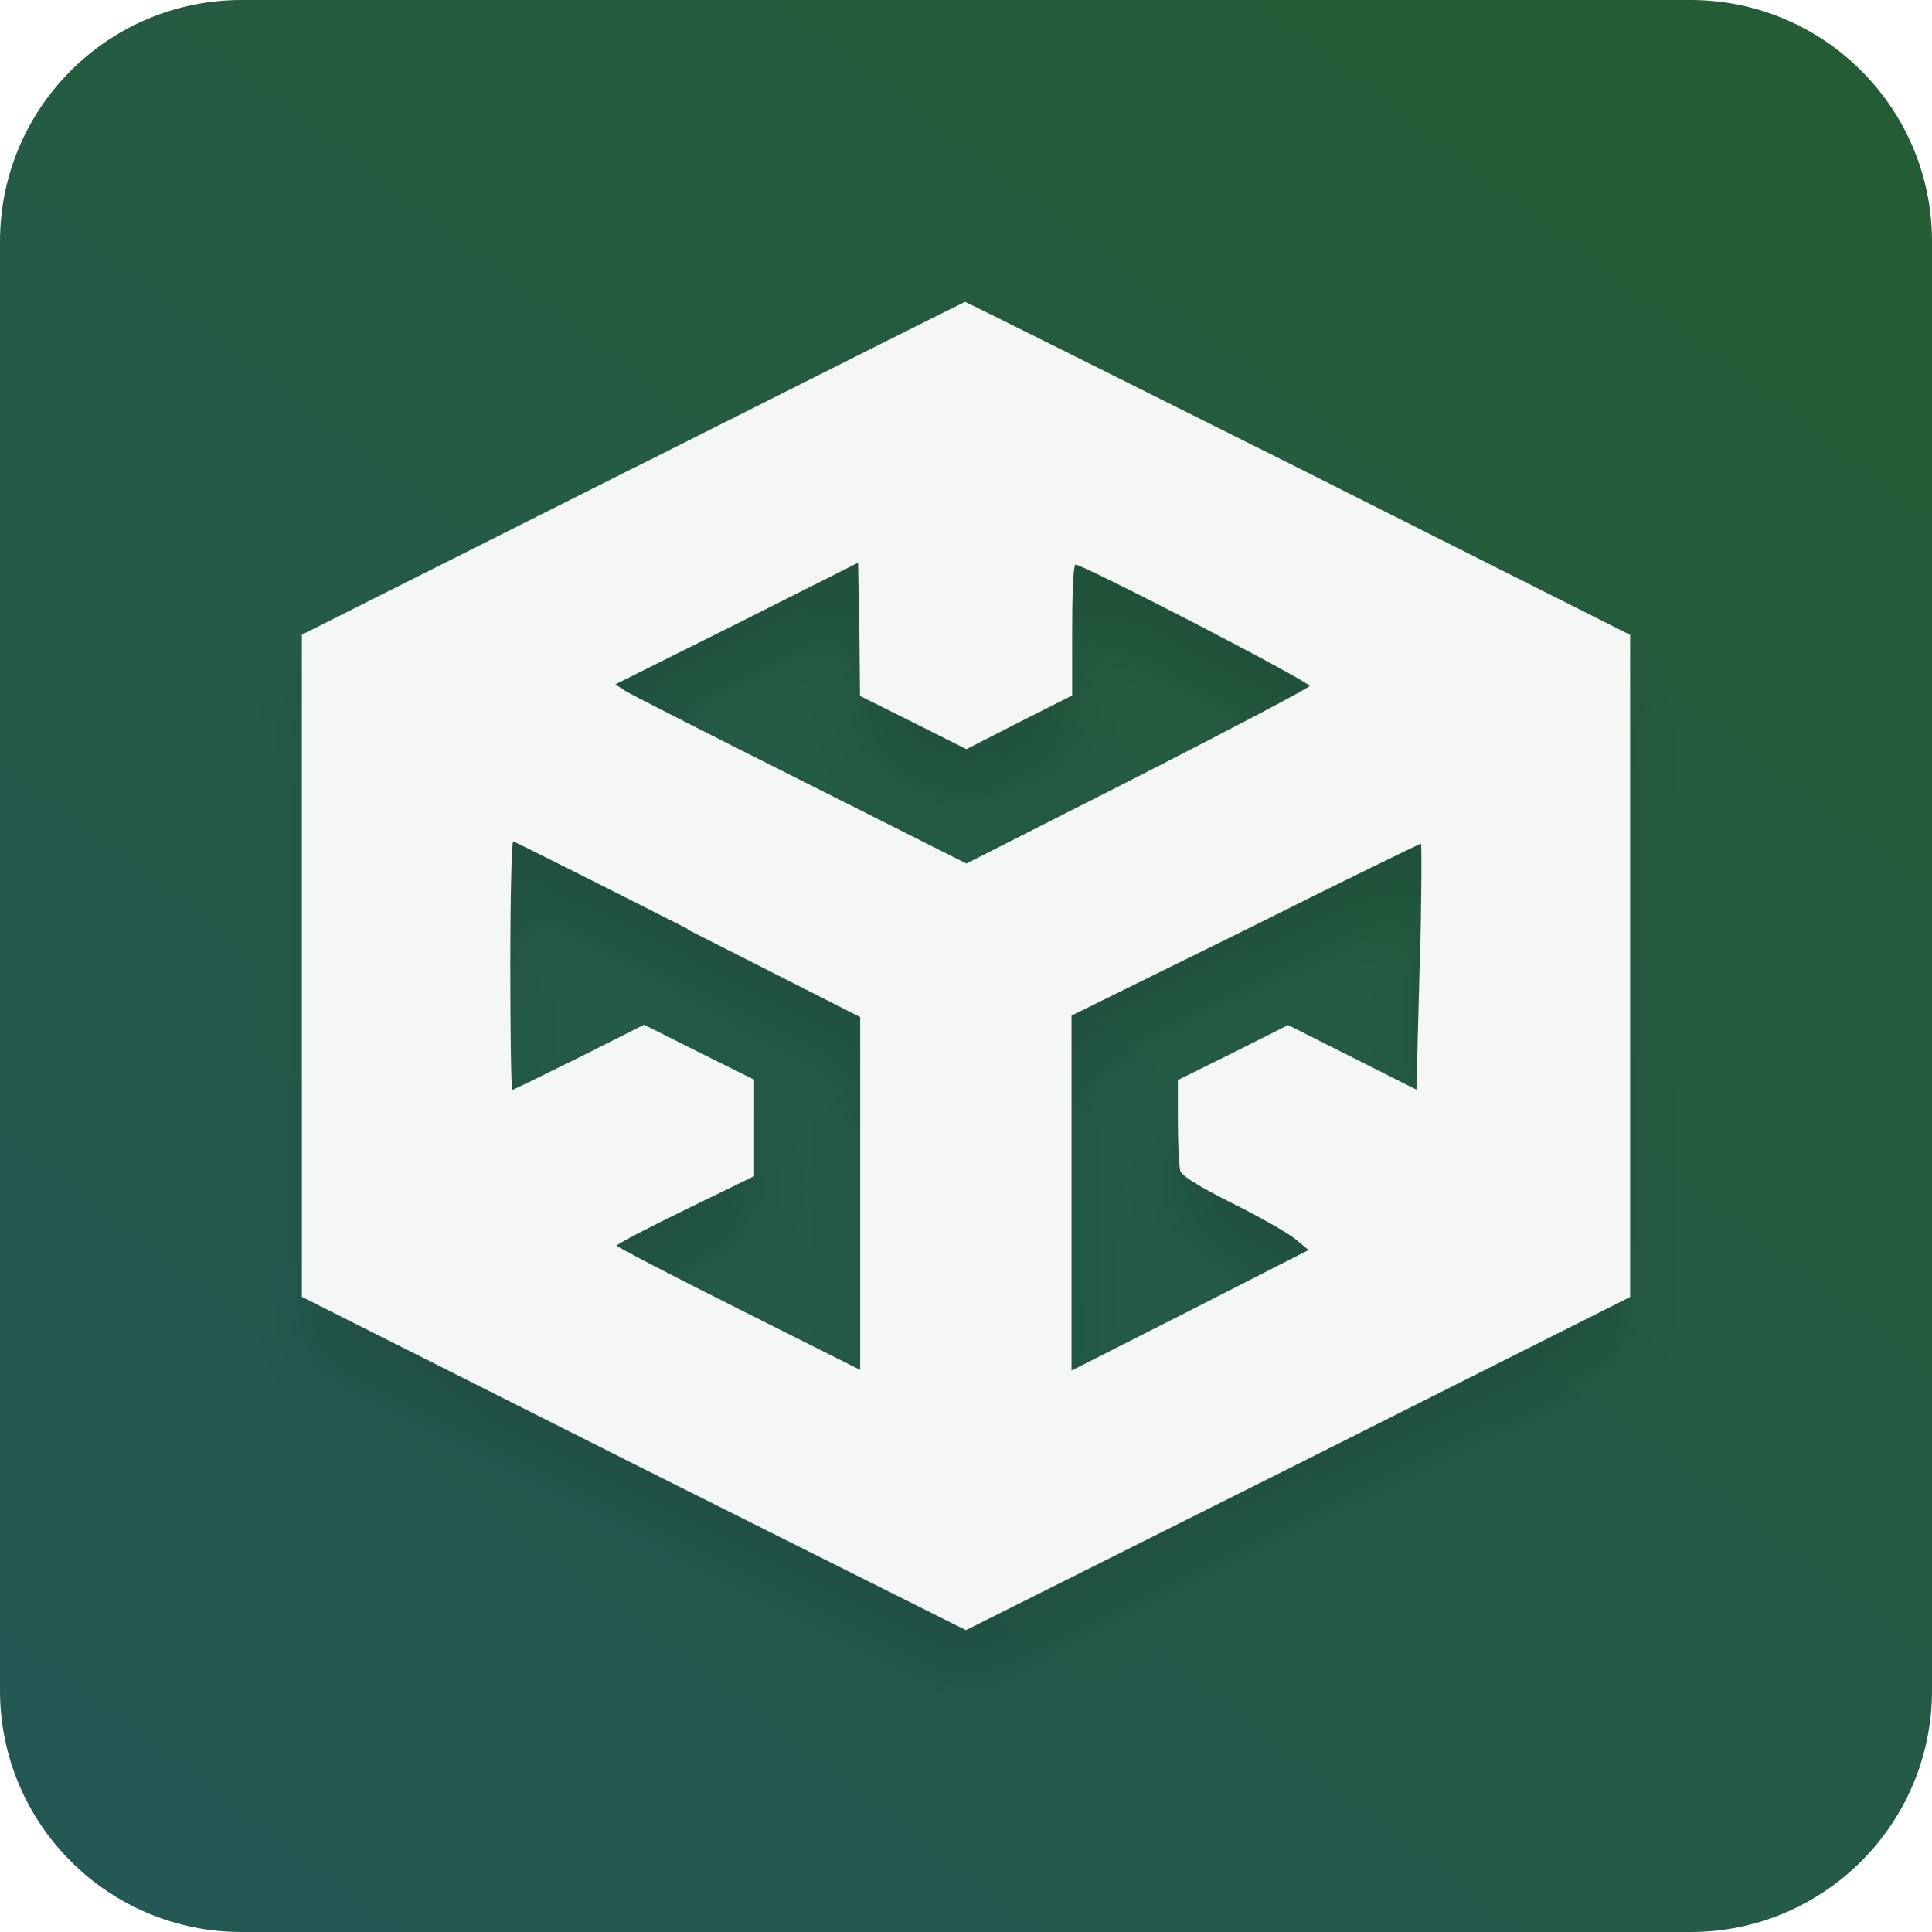
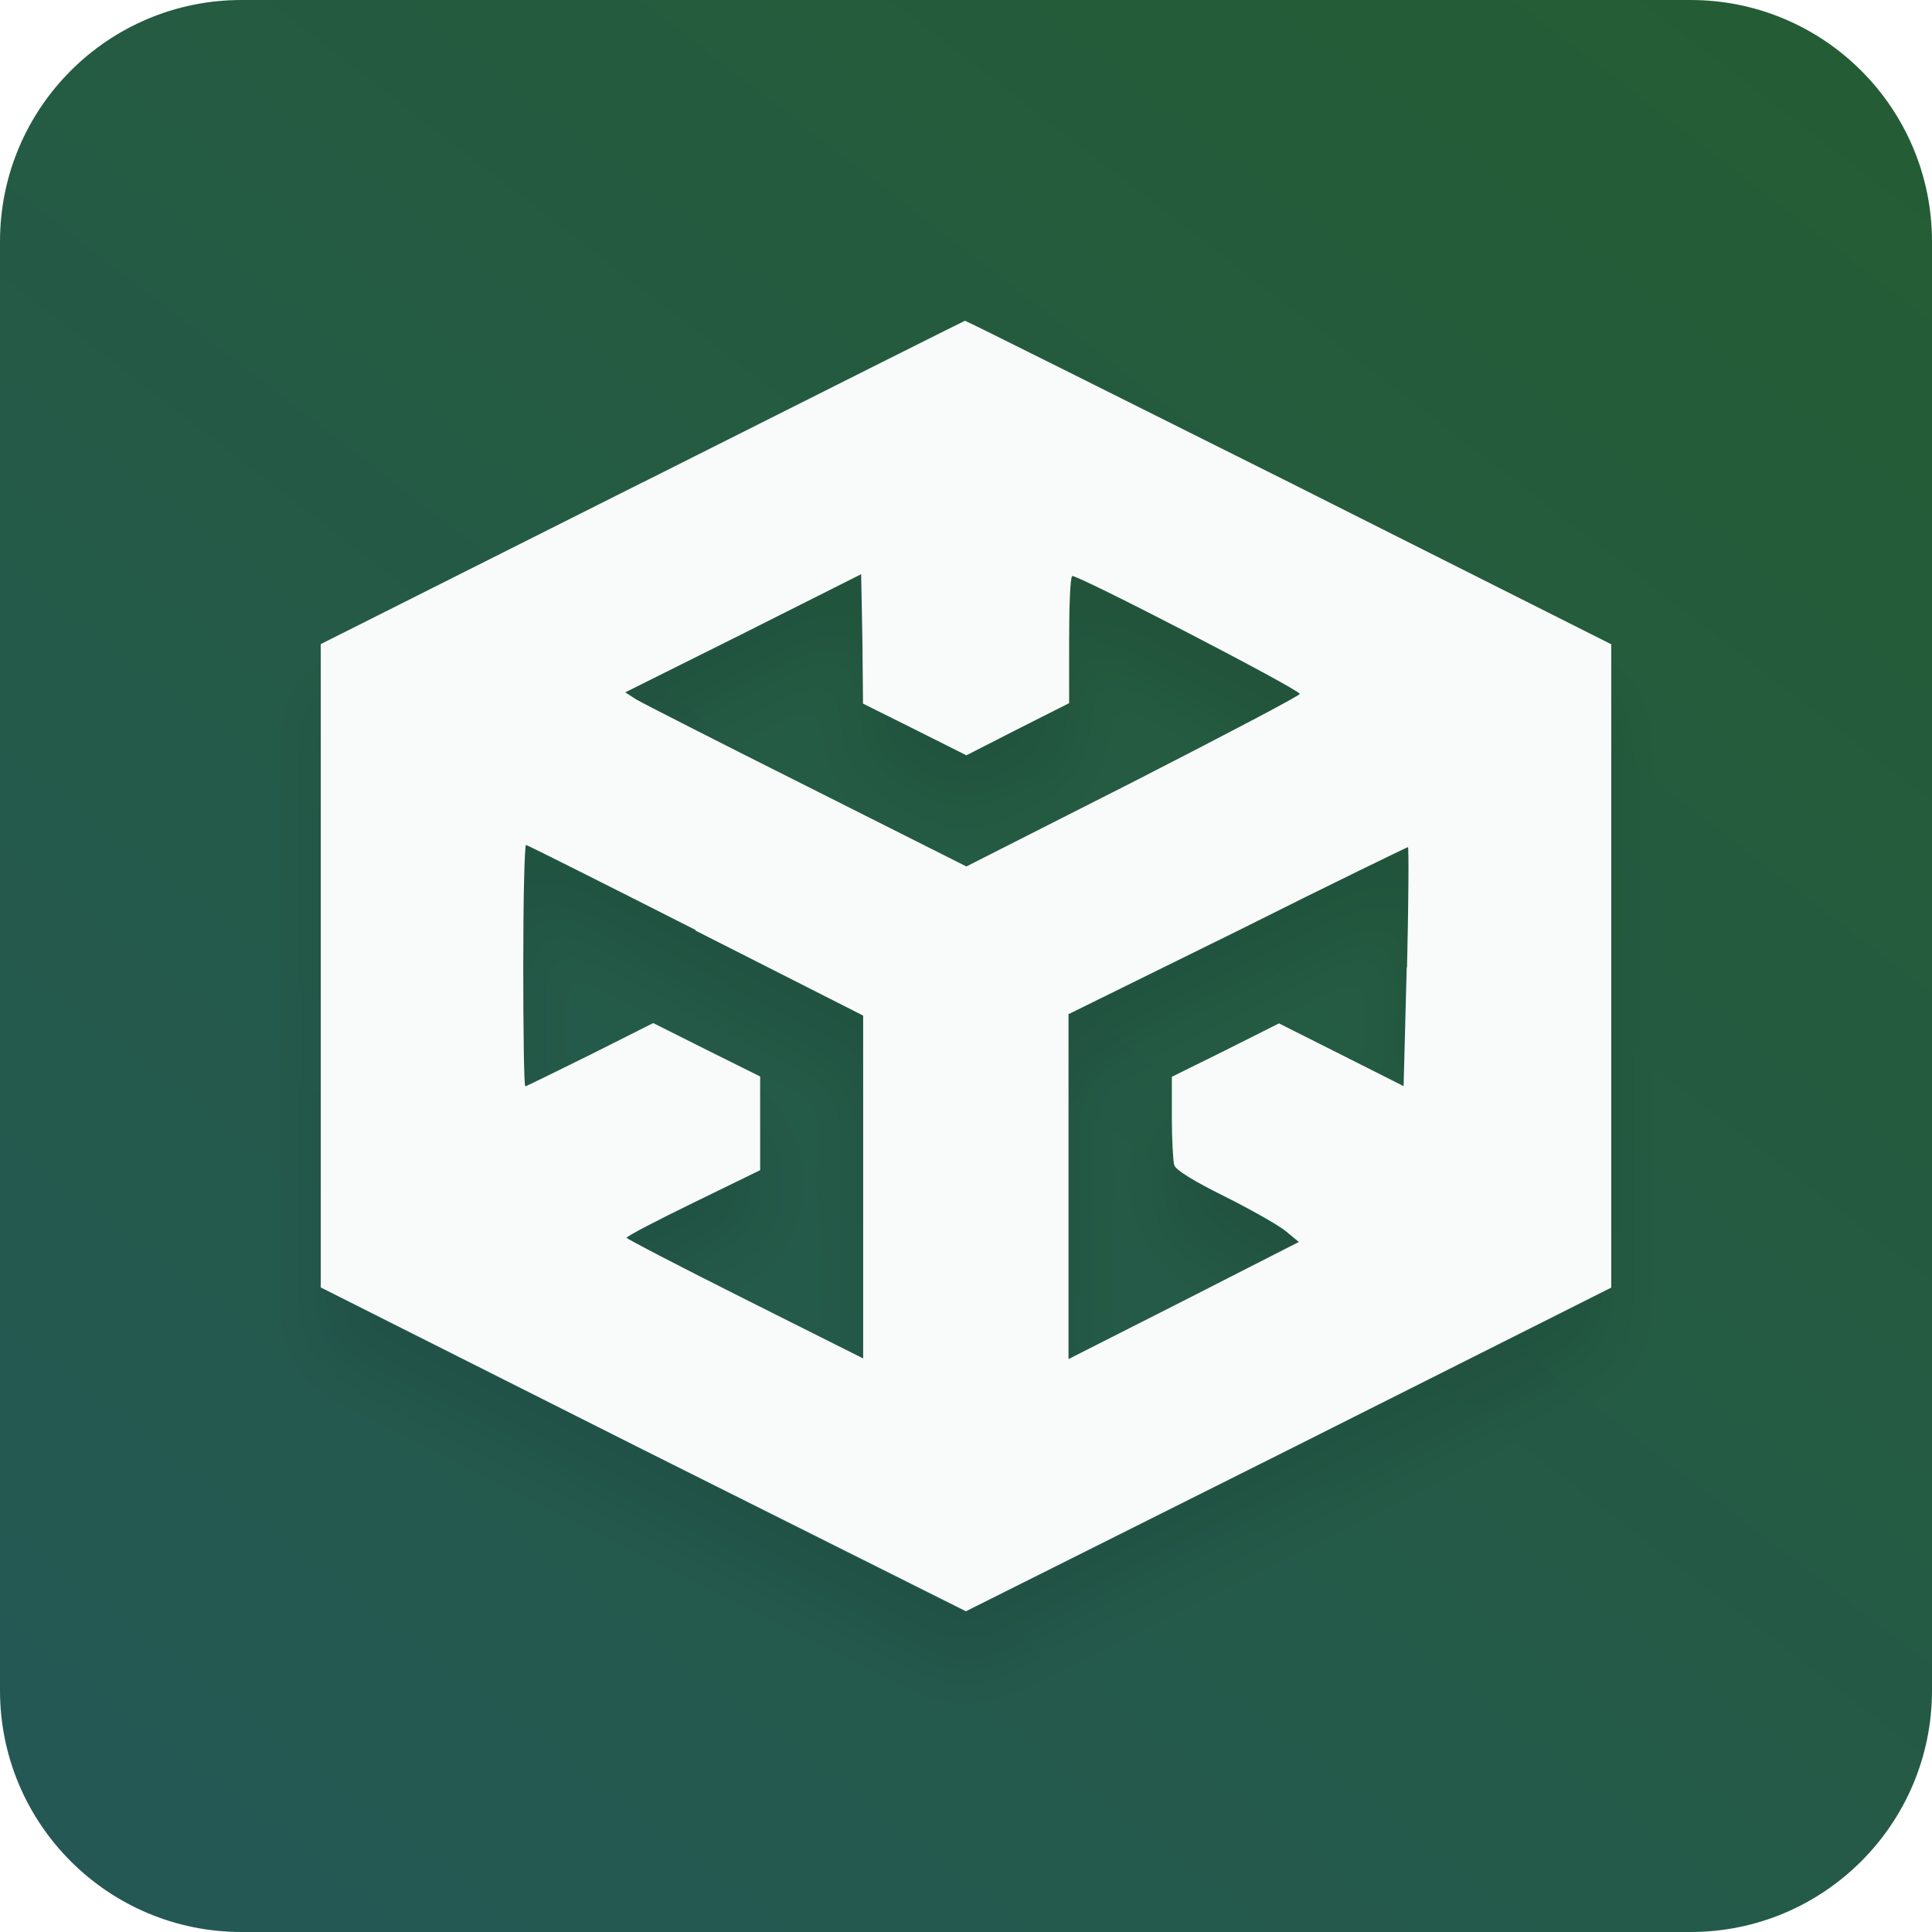
<svg xmlns="http://www.w3.org/2000/svg" width="256" height="256">
  <defs>
    <linearGradient id="a" x1="0%" y1="130%" y2="0%">
      <stop offset="0%" stop-color="#24575D" />
      <stop offset="100%" stop-color="#245d33" />
    </linearGradient>
    <filter id="b" y="0">
      <feOffset in="SourceAlpha" dy="8" />
      <feGaussianBlur stdDeviation="4" />
      <feComponentTransfer>
-         <feFuncA type="linear" slope=".1" />
+         <feFuncA type="linear" slope=".08" />
      </feComponentTransfer>
      <feMerge>
        <feMergeNode />
        <feMergeNode in="SourceGraphic" />
      </feMerge>
    </filter>
  </defs>
  <rect rx="32" ry="32" width="256" height="256" fill="url(#a)" />
-   <path d="M83.9 62.04L40 84.1v87.735l44.005 22.145L127.989 216l44.027-22.04L216 171.855V84.123l-43.984-22.126c-24.2-12.095-44.07-22.04-44.154-21.997-.064 0-19.848 9.923-43.942 22.04zm37.148 33.709l7.005 3.513 7.005-3.576 7.005-3.536v-8.56c0-4.684.149-8.665.425-8.772.573-.277 31.078 15.502 31.035 16.078-.063.276-10.317 5.642-22.756 12.01l-22.714 11.519-21.758-10.945c-11.973-6.005-22.438-11.33-23.287-11.84l-1.486-.959 16.09-8.027 16.091-8.093.17 8.816.085 8.837zm-29.953 27.407l22.884 11.605v46.763l-16.133-8.092c-8.916-4.471-16.133-8.22-16.133-8.368 0-.214 4.097-2.343 9.128-4.792l9.085-4.43v-12.776l-7.281-3.62-7.302-3.663-8.598 4.323c-4.755 2.343-8.703 4.302-8.852 4.302-.17 0-.276-7.453-.276-16.46 0-9.03.17-16.46.383-16.46.148 0 10.55 5.216 23.138 11.604zm97.012 5.047l-.425 16.183-8.449-4.259-8.554-4.301-7.282 3.663-7.323 3.62v5.537c0 2.98.17 5.919.318 6.494.213.681 2.548 2.13 6.92 4.302 3.61 1.81 7.345 3.918 8.343 4.748l1.74 1.448-15.708 8.007-15.708 7.965v-47.042l23.16-11.413c12.65-6.347 23.137-11.414 23.137-11.371.128.105.085 7.452-.127 16.396z" fill="#f4f7f6" filter="url(#b)" />
+   <path d="M85.153 63.914L42.5 85.347v85.243l42.755 21.516 42.734 21.394 42.777-21.414L213.5 170.61V85.37l-42.734-21.497c-23.513-11.751-42.818-21.414-42.9-21.372-.062 0-19.284 9.641-42.694 21.414zm36.092 32.751l6.806 3.414 6.806-3.475 6.806-3.435v-8.317c0-4.551.145-8.42.413-8.523.557-.27 30.196 15.062 30.154 15.621-.061.268-10.024 5.482-22.11 11.669l-22.069 11.192-21.14-10.634c-11.632-5.835-21.8-11.008-22.625-11.504l-1.444-.932 15.633-7.799 15.634-7.863.165 8.566.083 8.586zm-29.102 26.629l22.234 11.275v45.434l-15.674-7.862c-8.663-4.344-15.675-7.986-15.675-8.13 0-.208 3.98-2.276 8.869-4.656l8.827-4.304v-12.413l-7.075-3.517-7.094-3.559-8.354 4.2c-4.62 2.277-8.456 4.18-8.6 4.18-.166 0-.269-7.241-.269-15.992 0-8.774.166-15.993.373-15.993.143 0 10.25 5.068 22.48 11.275zm94.256 4.903l-.413 15.724-8.208-4.138-8.311-4.18-7.076 3.56-7.115 3.517v5.38c0 2.895.166 5.75.31 6.309.206.662 2.475 2.07 6.723 4.18 3.507 1.758 7.136 3.806 8.106 4.613l1.69 1.407-15.261 7.78-15.262 7.738v-45.706l22.502-11.088c12.29-6.167 22.48-11.09 22.48-11.048.124.102.082 7.24-.124 15.93z" fill="#F9FBFB" filter="url(#b)" />
</svg>
